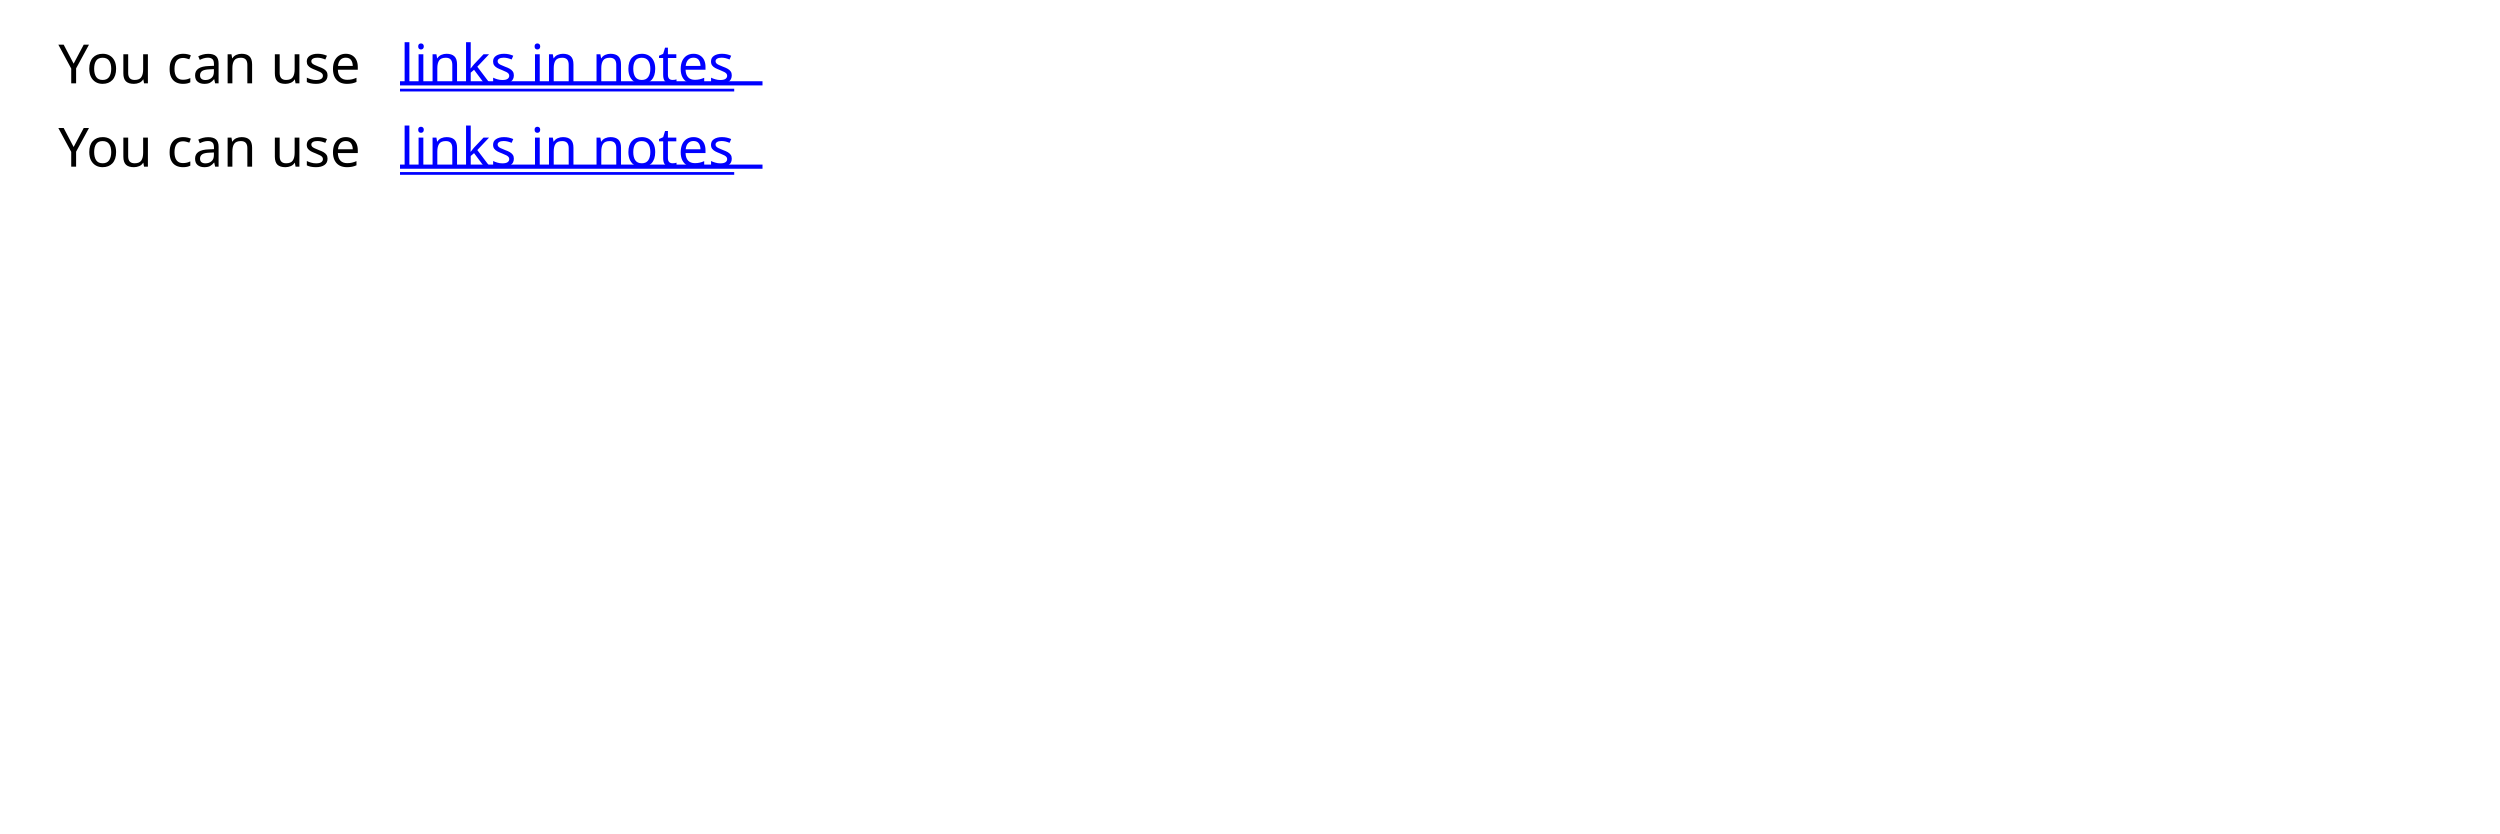
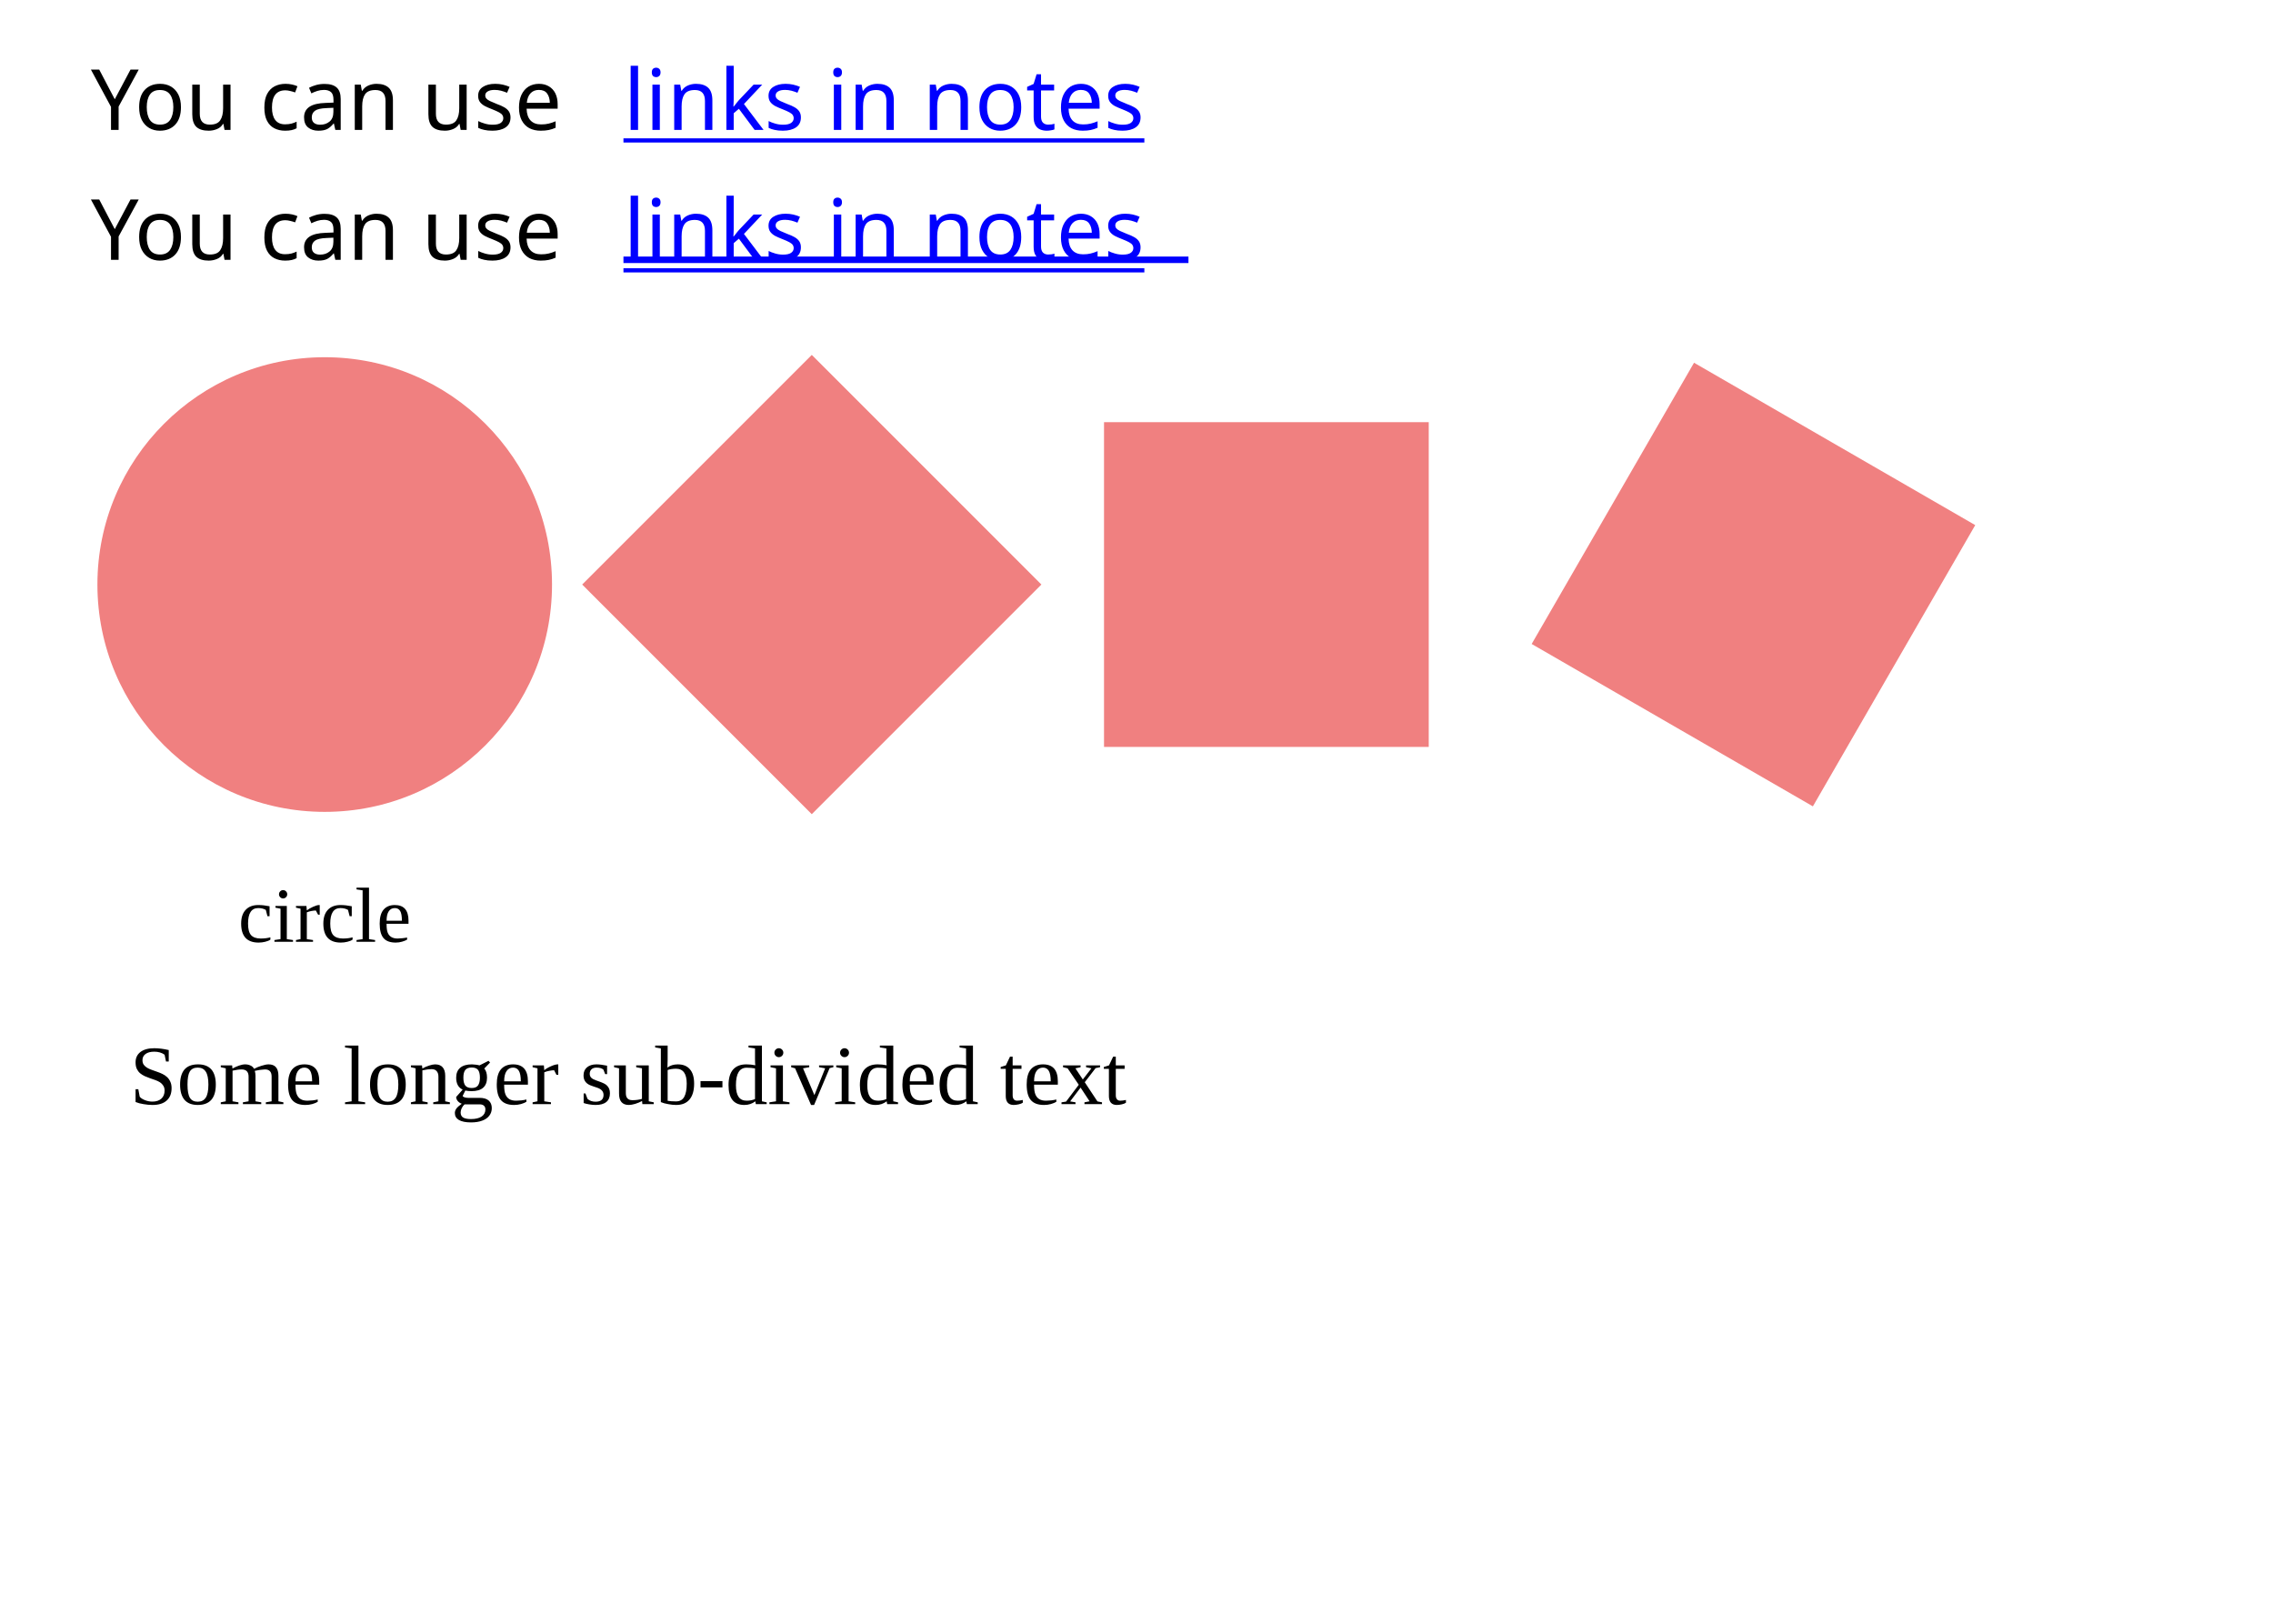
- <svg xmlns="http://www.w3.org/2000/svg" xmlns:xlink="http://www.w3.org/1999/xlink" width="1200" height="400" viewBox="0 0 600 200" version="1.1">
+ <svg xmlns="http://www.w3.org/2000/svg" xmlns:xlink="http://www.w3.org/1999/xlink" viewBox="0 0 350 250" version="1.1">
  <text fill="#000000" font-family="sans-serif" font-size="13" textLength="78" x="14" y="20">You can use</text>
  <a target="_top" xlink:actuate="onRequest" xlink:href="http://plantuml.com/start" xlink:show="new" xlink:title="http://plantuml.com/start" xlink:type="simple">
    <text fill="#0000FF" font-family="sans-serif" font-size="13" text-decoration="underline" textLength="87" x="96" y="20">links in notes</text>
-     <line style="stroke: #0000FF; stroke-width: 1.0;" x1="96" x2="183" y1="20" y2="20" />
  </a>
  <g transform="translate(0 20)">
    <text fill="#000000" font-family="sans-serif" font-size="13" textLength="78" lengthAdjust="spacingAndGlyphs" x="14" y="20">You can use</text>
    <a target="_top" xlink:actuate="onRequest" xlink:href="http://plantuml.com/start" xlink:show="new" xlink:title="http://plantuml.com/start" xlink:type="simple">
      <text fill="#0000FF" font-family="sans-serif" font-size="13" text-decoration="underline" textLength="87" lengthAdjust="spacingAndGlyphs" x="96" y="20">links in notes</text>
      <line style="stroke: #0000FF; stroke-width: 1.0;" x1="96" x2="183" y1="20" y2="20" />
    </a>
  </g>
+   <a href="https://example.com/circle">
+     <circle fill="lightcoral" cx="50" cy="90" r="35" />
+     <text x="50" y="145" text-anchor="middle">circle</text>
+   </a>
+   <a href="https://example.com/square">
+     <rect fill="lightcoral" x="100" y="65" width="50" height="50" transform="translate(125 90) rotate(45) translate(-125 -90)" />
+   </a>
+   <g transform="translate(170 65)">
+     <a href="https://example.com/square-in-group">
+       <rect fill="lightcoral" x="0" y="0" width="50" height="50" />
+     </a>
+   </g>
+   <g transform="translate(270 90) rotate(30) translate(-25 -25)">
+     <a href="https://example.com/square-in-rotated-group">
+       <rect fill="lightcoral" x="0" y="0" width="50" height="50" />
+     </a>
+   </g>
+   <g transform="translate(20 170)">
+     <a href="https://example.com/longer-text">
+       <text x="0" y="0" font-size="13">Some longer <tspan>sub-divided</tspan> text</text>
+     </a>
+   </g>
</svg>
